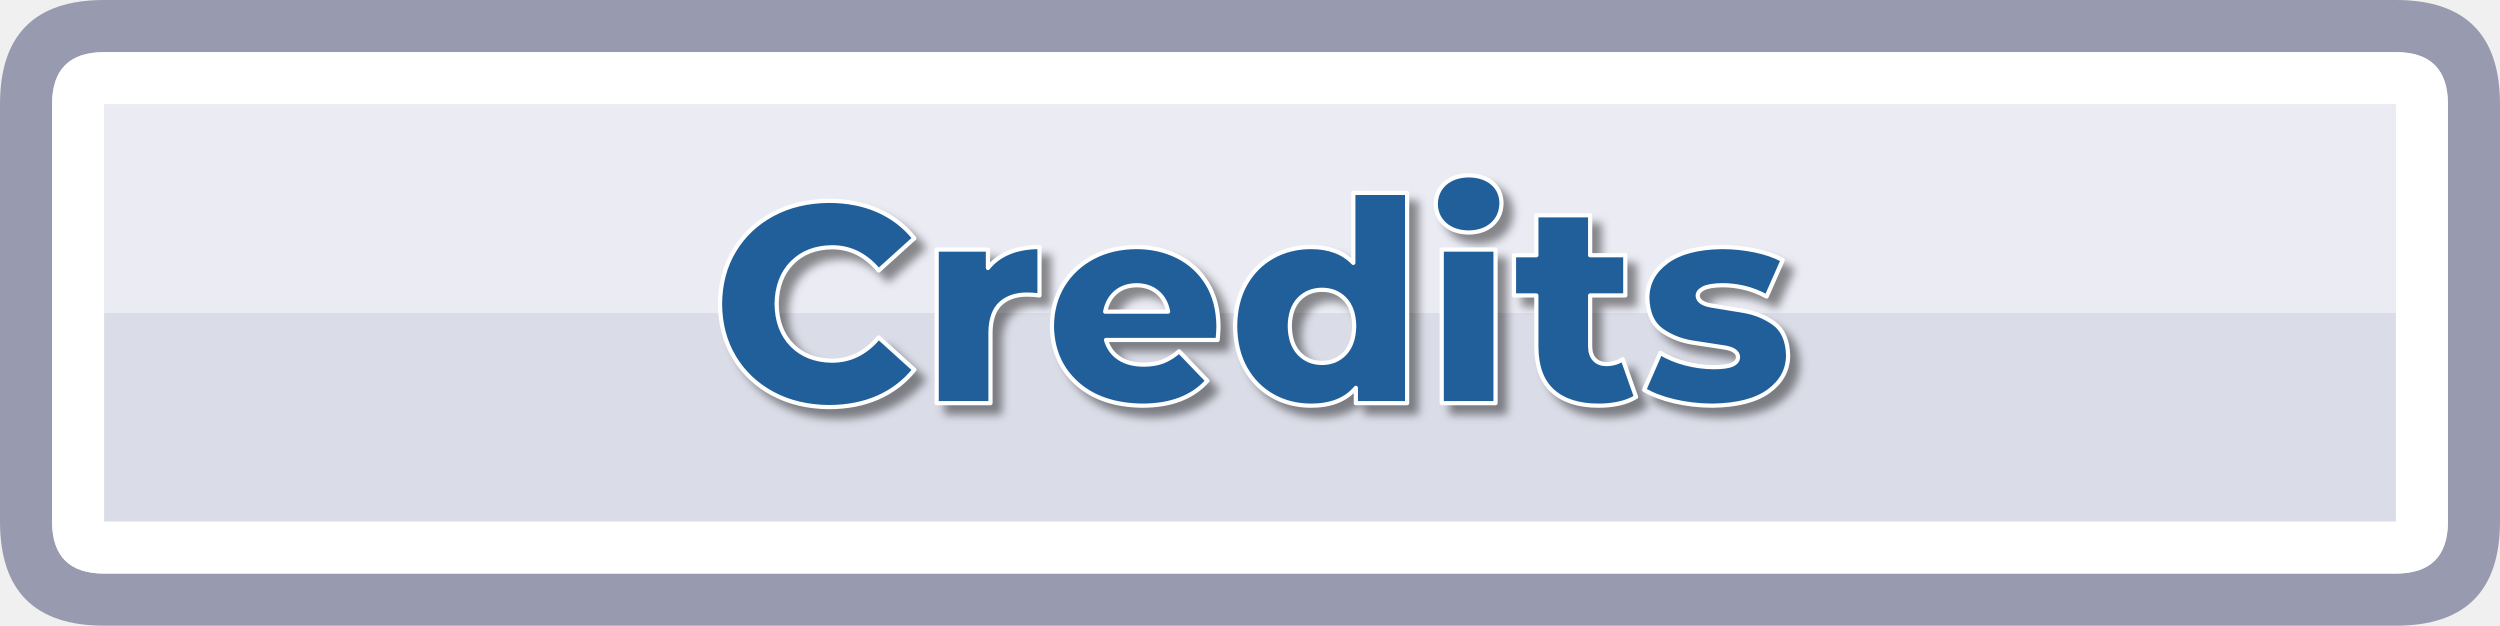
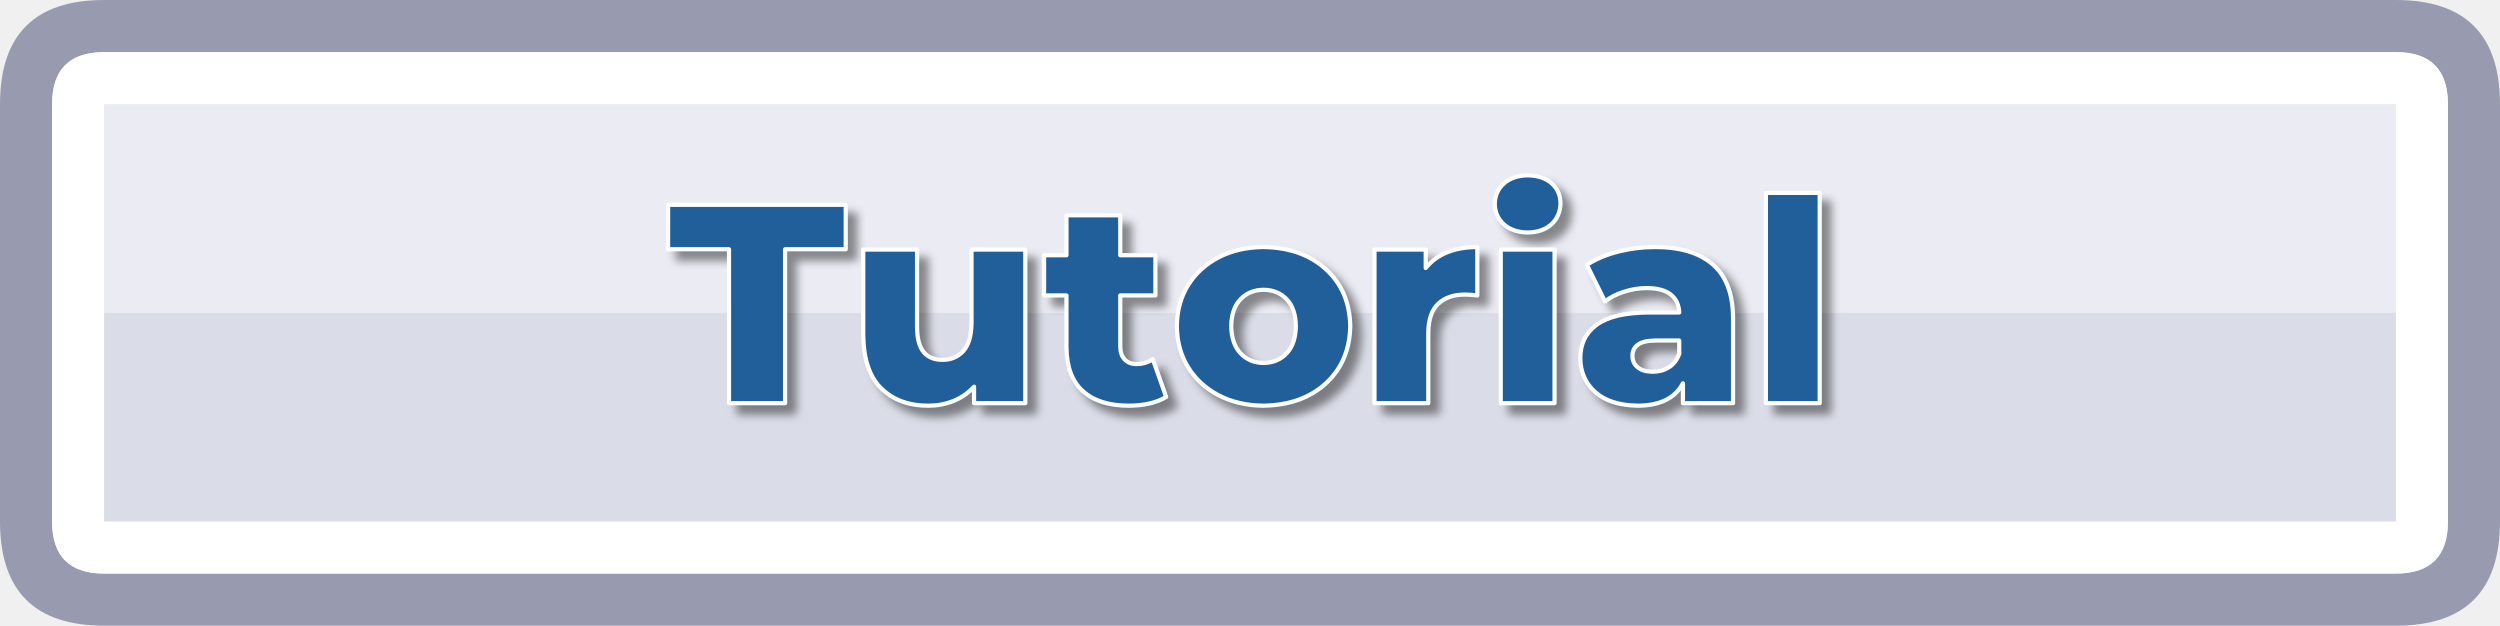
<svg xmlns="http://www.w3.org/2000/svg" width="1782" height="446" xml:space="preserve" overflow="hidden">
  <defs>
    <filter id="fx0" x="-10%" y="-10%" width="120%" height="120%" filterUnits="userSpaceOnUse" primitiveUnits="userSpaceOnUse">
      <feComponentTransfer color-interpolation-filters="sRGB">
        <feFuncR type="discrete" tableValues="0 0" />
        <feFuncG type="discrete" tableValues="0 0" />
        <feFuncB type="discrete" tableValues="0 0" />
        <feFuncA type="linear" slope="0.431" intercept="0" />
      </feComponentTransfer>
      <feGaussianBlur stdDeviation="3.212 3.212" />
    </filter>
    <clipPath id="clip1">
      <rect x="1347" y="2205" width="1782" height="446" />
    </clipPath>
  </defs>
  <g clip-path="url(#clip1)" transform="translate(-1347 -2205)">
    <path d="M1782 371.25C1782 420.751 1757.25 445.5 1707.75 445.5L74.25 445.5C24.75 445.5 0 420.751 0 371.25L0 74.25C0 24.75 24.75 0 74.25 0L1707.75 0C1757.25 0 1782 24.75 1782 74.25L1782 371.25M1744.88 74.25C1744.88 49.5 1732.5 37.125 1707.75 37.125L74.25 37.125C49.5 37.125 37.125 49.5 37.125 74.25L37.125 371.25C37.125 395.999 49.5 408.375 74.25 408.375L1707.75 408.375C1732.5 408.375 1744.88 395.999 1744.88 371.25L1744.88 74.25" fill="#989AAF" transform="matrix(1 0 0 1.00112 1347 2205)" />
    <path d="M1744.88 74.25 1744.88 371.25C1744.88 395.999 1732.5 408.375 1707.75 408.375L74.25 408.375C49.5 408.375 37.125 395.999 37.125 371.25L37.125 74.25C37.125 49.5 49.5 37.125 74.25 37.125L1707.75 37.125C1732.5 37.125 1744.88 49.5 1744.88 74.25M1707.75 222.75 1707.75 74.25 74.25 74.25 74.25 222.75 74.25 371.25 1707.75 371.25 1707.75 222.75" fill="#FFFFFF" transform="matrix(1 0 0 1.00112 1347 2205)" />
    <path d="M1707.75 222.75 1707.75 371.25 74.25 371.25 74.25 222.75 1707.75 222.75" fill="#DADCE7" transform="matrix(1 0 0 1.00112 1347 2205)" />
    <path d="M1707.75 222.75 74.25 222.75 74.25 74.25 1707.75 74.25 1707.75 222.75" fill="#EAEBF3" transform="matrix(1 0 0 1.00112 1347 2205)" />
-     <g filter="url(#fx0)" transform="translate(1855 2324)">
+     <g filter="url(#fx0)" transform="translate(1818 2324)">
      <g>
-         <path d="M441.217 94.371C434.51 94.414 429.027 96.653 424.77 101.091 420.513 105.529 418.315 111.912 418.176 120.24 418.315 128.673 420.513 135.149 424.77 139.667 429.027 144.184 434.51 146.466 441.217 146.513 447.828 146.466 453.251 144.184 457.487 139.667 461.723 135.149 463.912 128.673 464.055 120.24 463.912 111.912 461.723 105.529 457.487 101.091 453.251 96.653 447.828 94.414 441.217 94.371ZM308.995 91.139C302.987 91.203 298.039 92.897 294.151 96.222 290.263 99.546 287.739 104.123 286.578 109.951L331.412 109.951C330.339 104.123 327.84 99.546 323.914 96.222 319.989 92.897 315.016 91.203 308.995 91.139ZM526.478 65.713 564.832 65.713 564.832 175.171 526.478 175.171ZM726.332 63.895C734.171 63.903 741.931 64.694 749.612 66.266 757.292 67.839 763.938 70.143 769.547 73.178L758.041 99.194C752.566 96.215 747.165 94.118 741.839 92.901 736.513 91.685 731.411 91.097 726.534 91.139 720.14 91.207 715.591 91.978 712.887 93.455 710.183 94.931 708.869 96.71 708.944 98.791 709.28 102.335 712.636 104.625 719.013 105.662 725.389 106.699 732.773 107.908 741.163 109.29 749.554 110.671 756.937 113.651 763.314 118.228 769.691 122.805 773.047 130.406 773.382 141.03 773.349 151.374 768.773 159.894 759.652 166.591 750.532 173.289 737.067 176.755 719.255 176.989 709.773 176.935 700.71 175.884 692.066 173.836 683.422 171.789 676.331 169.072 670.792 165.688L682.299 139.408C687.471 142.58 693.427 145.054 700.166 146.832 706.905 148.609 713.672 149.513 720.469 149.543 726.846 149.522 731.327 148.854 733.913 147.541 736.5 146.228 737.746 144.395 737.654 142.043 737.317 138.588 733.95 136.387 727.554 135.439 721.157 134.491 713.75 133.354 705.334 132.03 696.917 130.706 689.51 127.751 683.114 123.167 676.717 118.583 673.35 110.927 673.014 100.2 673.089 89.691 677.682 81.069 686.794 74.336 695.906 67.603 709.085 64.122 726.332 63.895ZM308.793 63.895C319.689 63.926 329.537 66.151 338.338 70.571 347.14 74.991 354.146 81.42 359.357 89.858 364.568 98.296 367.236 108.558 367.36 120.643 367.348 122.085 367.272 123.64 367.133 125.309 366.994 126.977 366.868 128.583 366.754 130.125L287.183 130.125C288.833 135.726 291.946 140.05 296.524 143.097 301.102 146.144 306.942 147.687 314.044 147.725 319.311 147.733 323.923 146.958 327.878 145.398 331.833 143.839 335.636 141.445 339.288 138.217L359.484 159.229C354.246 165.09 347.758 169.513 340.02 172.499 332.283 175.484 323.22 176.981 312.832 176.989 293.103 176.671 277.527 171.304 266.104 160.889 254.681 150.475 248.85 136.925 248.61 120.24 248.713 109.176 251.356 99.427 256.538 90.994 261.721 82.561 268.822 75.958 277.841 71.184 286.861 66.41 297.178 63.98 308.793 63.895ZM239.778 63.895 239.778 98.412C238.091 98.21 236.567 98.058 235.208 97.957 233.849 97.856 232.477 97.805 231.092 97.805 223.193 97.734 216.872 99.847 212.13 104.145 207.387 108.443 204.954 115.356 204.832 124.885L204.832 175.171 166.478 175.171 166.478 65.713 203.016 65.713 203.016 78.84C206.984 73.887 212.075 70.16 218.291 67.656 224.506 65.153 231.669 63.899 239.778 63.895ZM593.922 41.271 632.276 41.271 632.276 69.753 657.324 69.753 657.324 98.412 632.276 98.412 632.276 134.79C632.327 138.849 633.387 141.948 635.458 144.087 637.528 146.226 640.306 147.304 643.79 147.321 645.932 147.316 648.011 147.022 650.027 146.436 652.043 145.851 653.869 145.001 655.506 143.885L665 170.733C661.604 172.848 657.589 174.42 652.956 175.451 648.323 176.481 643.449 176.994 638.336 176.989 624.208 177.002 613.298 173.545 605.605 166.618 597.913 159.692 594.018 149.217 593.922 135.194L593.922 98.412 577.964 98.412 577.964 69.753 593.922 69.753ZM89.768 30.969C102.844 31.006 114.518 33.303 124.79 37.859 135.063 42.416 143.656 49.007 150.57 57.633L125.118 80.641C120.687 75.265 115.713 71.165 110.196 68.34 104.679 65.516 98.543 64.093 91.788 64.072 79.984 64.24 70.515 67.944 63.382 75.185 56.249 82.426 52.588 92.192 52.398 104.484 52.588 116.776 56.249 126.543 63.382 133.783 70.515 141.024 79.984 144.728 91.788 144.897 98.543 144.876 104.679 143.453 110.196 140.628 115.713 137.803 120.687 133.703 125.118 128.328L150.57 151.356C143.656 159.972 135.063 166.557 124.79 171.111 114.518 175.666 102.844 177.962 89.768 177.999 74.693 177.889 61.331 174.724 49.684 168.504 38.037 162.284 28.881 153.673 22.215 142.671 15.55 131.669 12.153 118.94 12.024 104.484 12.153 90.028 15.55 77.299 22.215 66.297 28.881 55.295 38.037 46.684 49.684 40.465 61.331 34.245 74.693 31.079 89.768 30.969ZM463.45 25.313 501.804 25.313 501.804 175.171 465.266 175.171 465.266 164.274C461.63 168.601 457.133 171.805 451.778 173.886 446.422 175.968 440.207 177.002 433.133 176.989 423.056 176.936 413.968 174.621 405.868 170.044 397.768 165.466 391.329 158.947 386.551 150.487 381.773 142.026 379.328 131.944 379.216 120.24 379.328 108.605 381.773 98.587 386.551 90.188 391.329 81.788 397.768 75.319 405.868 70.781 413.968 66.242 423.056 63.947 433.133 63.895 439.512 63.886 445.247 64.811 450.338 66.67 455.428 68.528 459.799 71.371 463.45 75.197ZM545.655 12.789C552.814 12.894 558.484 14.753 562.664 18.366 566.845 21.978 568.982 26.714 569.074 32.573 568.982 38.747 566.845 43.76 562.664 47.612 558.484 51.465 552.814 53.45 545.655 53.568 538.496 53.437 532.827 51.477 528.646 47.688 524.465 43.899 522.328 39.062 522.236 33.178 522.328 27.294 524.465 22.458 528.646 18.668 532.827 14.879 538.496 12.919 545.655 12.789Z" stroke="#FFFFFF" stroke-width="3" stroke-linejoin="round" stroke-miterlimit="10" fill="#215F9A" fill-rule="evenodd" />
+         <path d="M716.199 130.529C710.105 130.576 705.767 131.595 703.186 133.588 700.604 135.581 699.349 138.269 699.421 141.652 699.45 144.947 700.705 147.609 703.186 149.64 705.666 151.671 709.195 152.716 713.773 152.775 718.09 152.787 721.939 151.751 725.32 149.665 728.702 147.58 731.187 144.37 732.774 140.034L732.774 130.529ZM436.472 94.371C429.852 94.414 424.395 96.653 420.101 101.091 415.806 105.529 413.582 111.912 413.431 120.24 413.582 128.673 415.806 135.149 420.101 139.667 424.395 144.184 429.852 146.466 436.472 146.513 443.179 146.466 448.661 144.184 452.918 139.667 457.175 135.149 459.373 128.673 459.512 120.24 459.373 111.912 457.175 105.529 452.918 101.091 448.661 96.653 443.179 94.414 436.472 94.371ZM605.54 65.713 643.895 65.713 643.895 175.171 605.54 175.171ZM151.136 65.713 189.491 65.713 189.491 120.657C189.529 129.065 191.121 135.125 194.266 138.837 197.412 142.548 201.884 144.366 207.683 144.291 213.494 144.362 218.345 142.351 222.236 138.256 226.127 134.161 228.149 127.554 228.3 118.435L228.3 65.713 266.655 65.713 266.655 175.171 230.117 175.171 230.117 163.466C225.92 168.003 221.027 171.393 215.439 173.634 209.852 175.875 203.897 176.994 197.576 176.989 183.89 177.074 172.793 173.07 164.284 164.978 155.775 156.886 151.393 144.2 151.136 126.919ZM715.188 63.895C733.074 63.827 746.843 67.898 756.493 76.11 766.143 84.322 771.022 97.082 771.131 114.39L771.131 175.171 735.402 175.171 735.402 161.048C732.665 166.303 728.588 170.272 723.173 172.954 717.757 175.636 711.052 176.981 703.059 176.989 689.877 176.771 679.799 173.525 672.826 167.251 665.853 160.976 662.337 152.983 662.278 143.27 662.185 133.067 666.055 125.089 673.887 119.336 681.719 113.584 694.071 110.657 710.943 110.557L732.774 110.557C732.488 104.964 730.433 100.674 726.609 97.686 722.785 94.698 717.091 93.189 709.528 93.159 704.159 93.189 698.831 94.04 693.543 95.713 688.255 97.387 683.688 99.704 679.84 102.667L666.921 76.61C673.334 72.46 680.795 69.306 689.305 67.149 697.815 64.992 706.443 63.907 715.188 63.895ZM588.841 63.895 588.841 98.412C587.153 98.21 585.63 98.058 584.271 97.957 582.911 97.856 581.539 97.805 580.155 97.805 572.256 97.734 565.935 99.847 561.192 104.145 556.449 108.443 554.017 115.356 553.895 124.885L553.895 175.171 515.54 175.171 515.54 65.713 552.078 65.713 552.078 78.84C556.046 73.887 561.138 70.16 567.353 67.656 573.569 65.153 580.731 63.899 588.841 63.895ZM436.472 63.895C454.867 64.184 469.688 69.458 480.932 79.718 492.176 89.977 497.956 103.484 498.271 120.24 497.956 137.101 492.176 150.701 480.932 161.04 469.688 171.379 454.867 176.696 436.472 176.989 424.451 176.902 413.813 174.453 404.557 169.64 395.301 164.827 388.031 158.174 382.748 149.679 377.465 141.185 374.773 131.372 374.672 120.24 374.773 109.177 377.465 99.428 382.748 90.995 388.031 82.562 395.301 75.958 404.557 71.184 413.813 66.41 424.451 63.98 436.472 63.895ZM295.984 41.271 334.339 41.271 334.339 69.753 359.387 69.753 359.387 98.412 334.339 98.412 334.339 134.79C334.389 138.849 335.45 141.948 337.52 144.087 339.591 146.226 342.368 147.304 345.853 147.321 347.995 147.316 350.074 147.022 352.09 146.436 354.105 145.851 355.932 145.001 357.569 143.885L367.063 170.733C363.667 172.848 359.652 174.42 355.019 175.451 350.385 176.481 345.512 176.994 340.399 176.989 326.271 177.002 315.36 173.545 307.668 166.618 299.975 159.692 296.081 149.217 295.984 135.194L295.984 98.412 280.026 98.412 280.026 69.753 295.984 69.753ZM12.026 33.797 138.655 33.797 138.655 65.486 95.427 65.486 95.427 175.171 55.456 175.171 55.456 65.486 12.026 65.486ZM794.54 25.313 832.895 25.313 832.895 175.171 794.54 175.171ZM624.718 12.789C631.876 12.894 637.546 14.753 641.727 18.366 645.908 21.978 648.044 26.714 648.137 32.573 648.044 38.747 645.908 43.76 641.727 47.612 637.546 51.465 631.876 53.45 624.718 53.568 617.559 53.437 611.889 51.477 607.708 47.688 603.527 43.899 601.391 39.062 601.298 33.178 601.391 27.294 603.527 22.458 607.708 18.668 611.889 14.879 617.559 12.919 624.718 12.789Z" stroke="#FFFFFF" stroke-width="3" stroke-linejoin="round" stroke-miterlimit="10" fill="#215F9A" fill-rule="evenodd" />
      </g>
    </g>
-     <path d="M2289.4 2411.56C2282.7 2411.6 2277.21 2413.84 2272.96 2418.28 2268.7 2422.71 2266.5 2429.1 2266.36 2437.43 2266.5 2445.86 2268.7 2452.33 2272.96 2456.85 2277.21 2461.37 2282.7 2463.65 2289.4 2463.7 2296.01 2463.65 2301.44 2461.37 2305.67 2456.85 2309.91 2452.33 2312.1 2445.86 2312.24 2437.43 2312.1 2429.1 2309.91 2422.71 2305.67 2418.28 2301.44 2413.84 2296.01 2411.6 2289.4 2411.56ZM2157.18 2408.32C2151.17 2408.39 2146.22 2410.08 2142.34 2413.41 2138.45 2416.73 2135.92 2421.31 2134.76 2427.14L2179.6 2427.14C2178.52 2421.31 2176.03 2416.73 2172.1 2413.41 2168.17 2410.08 2163.2 2408.39 2157.18 2408.32ZM2374.66 2382.9 2413.02 2382.9 2413.02 2492.36 2374.66 2492.36ZM2574.52 2381.08C2582.36 2381.09 2590.12 2381.88 2597.8 2383.45 2605.48 2385.02 2612.12 2387.33 2617.73 2390.36L2606.23 2416.38C2600.75 2413.4 2595.35 2411.3 2590.02 2410.09 2584.7 2408.87 2579.6 2408.28 2574.72 2408.32 2568.33 2408.39 2563.78 2409.16 2561.07 2410.64 2558.37 2412.12 2557.05 2413.9 2557.13 2415.98 2557.47 2419.52 2560.82 2421.81 2567.2 2422.85 2573.57 2423.88 2580.96 2425.09 2589.35 2426.48 2597.74 2427.86 2605.12 2430.84 2611.5 2435.41 2617.88 2439.99 2621.23 2447.59 2621.57 2458.22 2621.53 2468.56 2616.96 2477.08 2607.84 2483.78 2598.72 2490.47 2585.25 2493.94 2567.44 2494.17 2557.96 2494.12 2548.9 2493.07 2540.25 2491.02 2531.61 2488.97 2524.52 2486.26 2518.98 2482.87L2530.48 2456.59C2535.66 2459.76 2541.61 2462.24 2548.35 2464.02 2555.09 2465.79 2561.86 2466.7 2568.65 2466.73 2575.03 2466.71 2579.51 2466.04 2582.1 2464.73 2584.69 2463.41 2585.93 2461.58 2585.84 2459.23 2585.5 2455.77 2582.14 2453.57 2575.74 2452.62 2569.34 2451.68 2561.94 2450.54 2553.52 2449.22 2545.1 2447.89 2537.7 2444.94 2531.3 2440.35 2524.9 2435.77 2521.54 2428.11 2521.2 2417.39 2521.27 2406.88 2525.87 2398.25 2534.98 2391.52 2544.09 2384.79 2557.27 2381.31 2574.52 2381.08ZM2156.98 2381.08C2167.87 2381.11 2177.72 2383.34 2186.52 2387.76 2195.33 2392.18 2202.33 2398.61 2207.54 2407.04 2212.75 2415.48 2215.42 2425.74 2215.55 2437.83 2215.53 2439.27 2215.46 2440.83 2215.32 2442.49 2215.18 2444.16 2215.05 2445.77 2214.94 2447.31L2135.37 2447.31C2137.02 2452.91 2140.13 2457.24 2144.71 2460.28 2149.29 2463.33 2155.13 2464.87 2162.23 2464.91 2167.5 2464.92 2172.11 2464.14 2176.06 2462.58 2180.02 2461.02 2183.82 2458.63 2187.47 2455.4L2207.67 2476.41C2202.43 2482.28 2195.94 2486.7 2188.21 2489.68 2180.47 2492.67 2171.41 2494.17 2161.02 2494.17 2141.29 2493.86 2125.71 2488.49 2114.29 2478.07 2102.87 2467.66 2097.03 2454.11 2096.8 2437.43 2096.9 2426.36 2099.54 2416.61 2104.72 2408.18 2109.91 2399.75 2117.01 2393.14 2126.03 2388.37 2135.05 2383.6 2145.36 2381.17 2156.98 2381.08ZM2087.96 2381.08 2087.96 2415.6C2086.28 2415.39 2084.75 2415.24 2083.39 2415.14 2082.03 2415.04 2080.66 2414.99 2079.28 2414.99 2071.38 2414.92 2065.06 2417.03 2060.32 2421.33 2055.57 2425.63 2053.14 2432.54 2053.02 2442.07L2053.02 2492.36 2014.66 2492.36 2014.66 2382.9 2051.2 2382.9 2051.2 2396.02C2055.17 2391.07 2060.26 2387.34 2066.48 2384.84 2072.69 2382.34 2079.85 2381.08 2087.96 2381.08ZM2442.11 2358.46 2480.46 2358.46 2480.46 2386.94 2505.51 2386.94 2505.51 2415.6 2480.46 2415.6 2480.46 2451.98C2480.51 2456.03 2481.57 2459.13 2483.64 2461.27 2485.71 2463.41 2488.49 2464.49 2491.98 2464.51 2494.12 2464.5 2496.2 2464.21 2498.21 2463.62 2500.23 2463.04 2502.05 2462.19 2503.69 2461.07L2513.19 2487.92C2509.79 2490.03 2505.77 2491.61 2501.14 2492.64 2496.51 2493.67 2491.63 2494.18 2486.52 2494.17 2472.39 2494.19 2461.48 2490.73 2453.79 2483.8 2446.1 2476.88 2442.2 2466.4 2442.11 2452.38L2442.11 2415.6 2426.15 2415.6 2426.15 2386.94 2442.11 2386.94ZM1937.95 2348.15C1951.03 2348.19 1962.7 2350.49 1972.98 2355.04 1983.25 2359.6 1991.84 2366.19 1998.76 2374.82L1973.3 2397.83C1968.87 2392.45 1963.9 2388.35 1958.38 2385.53 1952.86 2382.7 1946.73 2381.28 1939.97 2381.26 1928.17 2381.43 1918.7 2385.13 1911.57 2392.37 1904.43 2399.61 1900.77 2409.38 1900.58 2421.67 1900.77 2433.96 1904.43 2443.73 1911.57 2450.97 1918.7 2458.21 1928.17 2461.91 1939.97 2462.08 1946.73 2462.06 1952.86 2460.64 1958.38 2457.81 1963.9 2454.99 1968.87 2450.89 1973.3 2445.51L1998.76 2468.54C1991.84 2477.16 1983.25 2483.74 1972.98 2488.3 1962.7 2492.85 1951.03 2495.15 1937.95 2495.18 1922.88 2495.07 1909.52 2491.91 1897.87 2485.69 1886.22 2479.47 1877.07 2470.86 1870.4 2459.86 1863.74 2448.85 1860.34 2436.13 1860.21 2421.67 1860.34 2407.21 1863.74 2394.48 1870.4 2383.48 1877.07 2372.48 1886.22 2363.87 1897.87 2357.65 1909.52 2351.43 1922.88 2348.26 1937.95 2348.15ZM2311.64 2342.5 2349.99 2342.5 2349.99 2492.36 2313.45 2492.36 2313.45 2481.46C2309.81 2485.79 2305.32 2488.99 2299.96 2491.07 2294.61 2493.15 2288.39 2494.19 2281.32 2494.17 2271.24 2494.12 2262.15 2491.81 2254.05 2487.23 2245.95 2482.65 2239.51 2476.13 2234.74 2467.67 2229.96 2459.21 2227.51 2449.13 2227.4 2437.43 2227.51 2425.79 2229.96 2415.77 2234.74 2407.37 2239.51 2398.97 2245.95 2392.5 2254.05 2387.97 2262.15 2383.43 2271.24 2381.13 2281.32 2381.08 2287.7 2381.07 2293.43 2382 2298.52 2383.86 2303.61 2385.71 2307.98 2388.56 2311.64 2392.38ZM2393.84 2329.97C2401 2330.08 2406.67 2331.94 2410.85 2335.55 2415.03 2339.16 2417.17 2343.9 2417.26 2349.76 2417.17 2355.93 2415.03 2360.95 2410.85 2364.8 2406.67 2368.65 2401 2370.64 2393.84 2370.75 2386.68 2370.62 2381.01 2368.66 2376.83 2364.87 2372.65 2361.08 2370.51 2356.25 2370.42 2350.36 2370.51 2344.48 2372.65 2339.64 2376.83 2335.85 2381.01 2332.06 2386.68 2330.1 2393.84 2329.97Z" stroke="#FFFFFF" stroke-width="3" stroke-linejoin="round" stroke-miterlimit="10" fill="#215F9A" fill-rule="evenodd" />
-     <text fill="#000000" fill-opacity="0" font-family="Arial,Arial_MSFontService,sans-serif" font-size="165.211" x="1860.21" y="2474.53">Credits</text>
+     <path d="M2527.38 2447.71C2521.29 2447.76 2516.95 2448.78 2514.37 2450.77 2511.79 2452.77 2510.53 2455.45 2510.61 2458.84 2510.64 2462.13 2511.89 2464.79 2514.37 2466.83 2516.85 2468.86 2520.38 2469.9 2524.96 2469.96 2529.27 2469.97 2533.12 2468.94 2536.51 2466.85 2539.89 2464.77 2542.37 2461.55 2543.96 2457.22L2543.96 2447.71ZM2247.66 2411.56C2241.04 2411.6 2235.58 2413.84 2231.29 2418.28 2226.99 2422.71 2224.77 2429.1 2224.62 2437.43 2224.77 2445.86 2226.99 2452.33 2231.29 2456.85 2235.58 2461.37 2241.04 2463.65 2247.66 2463.7 2254.36 2463.65 2259.85 2461.37 2264.1 2456.85 2268.36 2452.33 2270.56 2445.86 2270.7 2437.43 2270.56 2429.1 2268.36 2422.71 2264.1 2418.28 2259.85 2413.84 2254.36 2411.6 2247.66 2411.56ZM2416.73 2382.9 2455.08 2382.9 2455.08 2492.36 2416.73 2492.36ZM1962.32 2382.9 2000.68 2382.9 2000.68 2437.84C2000.71 2446.25 2002.31 2452.31 2005.45 2456.02 2008.6 2459.73 2013.07 2461.55 2018.87 2461.48 2024.68 2461.55 2029.53 2459.54 2033.42 2455.44 2037.31 2451.35 2039.33 2444.74 2039.49 2435.62L2039.49 2382.9 2077.84 2382.9 2077.84 2492.36 2041.3 2492.36 2041.3 2480.65C2037.11 2485.19 2032.21 2488.58 2026.62 2490.82 2021.04 2493.06 2015.08 2494.18 2008.76 2494.17 1995.08 2494.26 1983.98 2490.26 1975.47 2482.16 1966.96 2474.07 1962.58 2461.39 1962.32 2444.1ZM2526.37 2381.08C2544.26 2381.01 2558.03 2385.08 2567.68 2393.3 2577.33 2401.51 2582.21 2414.27 2582.32 2431.58L2582.32 2492.36 2546.59 2492.36 2546.59 2478.23C2543.85 2483.49 2539.77 2487.46 2534.36 2490.14 2528.94 2492.82 2522.24 2494.17 2514.24 2494.17 2501.06 2493.96 2490.98 2490.71 2484.01 2484.44 2477.04 2478.16 2473.52 2470.17 2473.46 2460.46 2473.37 2450.25 2477.24 2442.27 2485.07 2436.52 2492.9 2430.77 2505.26 2427.84 2522.13 2427.74L2543.96 2427.74C2543.67 2422.15 2541.62 2417.86 2537.79 2414.87 2533.97 2411.88 2528.28 2410.37 2520.71 2410.34 2515.34 2410.37 2510.02 2411.23 2504.73 2412.9 2499.44 2414.57 2494.87 2416.89 2491.03 2419.85L2478.11 2393.79C2484.52 2389.64 2491.98 2386.49 2500.49 2384.33 2509 2382.18 2517.63 2381.09 2526.37 2381.08ZM2400.03 2381.08 2400.03 2415.6C2398.34 2415.39 2396.82 2415.24 2395.46 2415.14 2394.1 2415.04 2392.72 2414.99 2391.34 2414.99 2383.44 2414.92 2377.12 2417.03 2372.38 2421.33 2367.63 2425.63 2365.2 2432.54 2365.08 2442.07L2365.08 2492.36 2326.73 2492.36 2326.73 2382.9 2363.26 2382.9 2363.26 2396.02C2367.23 2391.07 2372.32 2387.34 2378.54 2384.84 2384.75 2382.34 2391.92 2381.08 2400.03 2381.08ZM2247.66 2381.08C2266.05 2381.37 2280.87 2386.64 2292.12 2396.9 2303.36 2407.16 2309.14 2420.67 2309.46 2437.43 2309.14 2454.29 2303.36 2467.89 2292.12 2478.23 2280.87 2488.56 2266.05 2493.88 2247.66 2494.17 2235.64 2494.09 2225 2491.64 2215.74 2486.83 2206.49 2482.01 2199.22 2475.36 2193.93 2466.86 2188.65 2458.37 2185.96 2448.56 2185.86 2437.43 2185.96 2426.36 2188.65 2416.61 2193.93 2408.18 2199.22 2399.75 2206.49 2393.14 2215.74 2388.37 2225 2383.6 2235.64 2381.17 2247.66 2381.08ZM2107.17 2358.46 2145.52 2358.46 2145.52 2386.94 2170.57 2386.94 2170.57 2415.6 2145.52 2415.6 2145.52 2451.98C2145.57 2456.03 2146.64 2459.13 2148.71 2461.27 2150.78 2463.41 2153.55 2464.49 2157.04 2464.51 2159.18 2464.5 2161.26 2464.21 2163.28 2463.62 2165.29 2463.04 2167.12 2462.19 2168.75 2461.07L2178.25 2487.92C2174.85 2490.03 2170.84 2491.61 2166.2 2492.64 2161.57 2493.67 2156.7 2494.18 2151.58 2494.17 2137.46 2494.19 2126.55 2490.73 2118.85 2483.8 2111.16 2476.88 2107.27 2466.4 2107.17 2452.38L2107.17 2415.6 2091.21 2415.6 2091.21 2386.94 2107.17 2386.94ZM1823.21 2350.98 1949.84 2350.98 1949.84 2382.67 1906.61 2382.67 1906.61 2492.36 1866.64 2492.36 1866.64 2382.67 1823.21 2382.67ZM2605.73 2342.5 2644.08 2342.5 2644.08 2492.36 2605.73 2492.36ZM2435.9 2329.97C2443.06 2330.08 2448.73 2331.94 2452.91 2335.55 2457.09 2339.16 2459.23 2343.9 2459.32 2349.76 2459.23 2355.93 2457.09 2360.95 2452.91 2364.8 2448.73 2368.65 2443.06 2370.64 2435.9 2370.75 2428.74 2370.62 2423.07 2368.66 2418.89 2364.87 2414.71 2361.08 2412.58 2356.25 2412.48 2350.36 2412.58 2344.48 2414.71 2339.64 2418.89 2335.85 2423.07 2332.06 2428.74 2330.1 2435.9 2329.97Z" stroke="#FFFFFF" stroke-width="3" stroke-linejoin="round" stroke-miterlimit="10" fill="#215F9A" fill-rule="evenodd" />
+     <text fill="#000000" fill-opacity="0" font-family="Arial,Arial_MSFontService,sans-serif" font-size="164.202" x="1823.21" y="2473.65">Tutorial</text>
  </g>
</svg>
